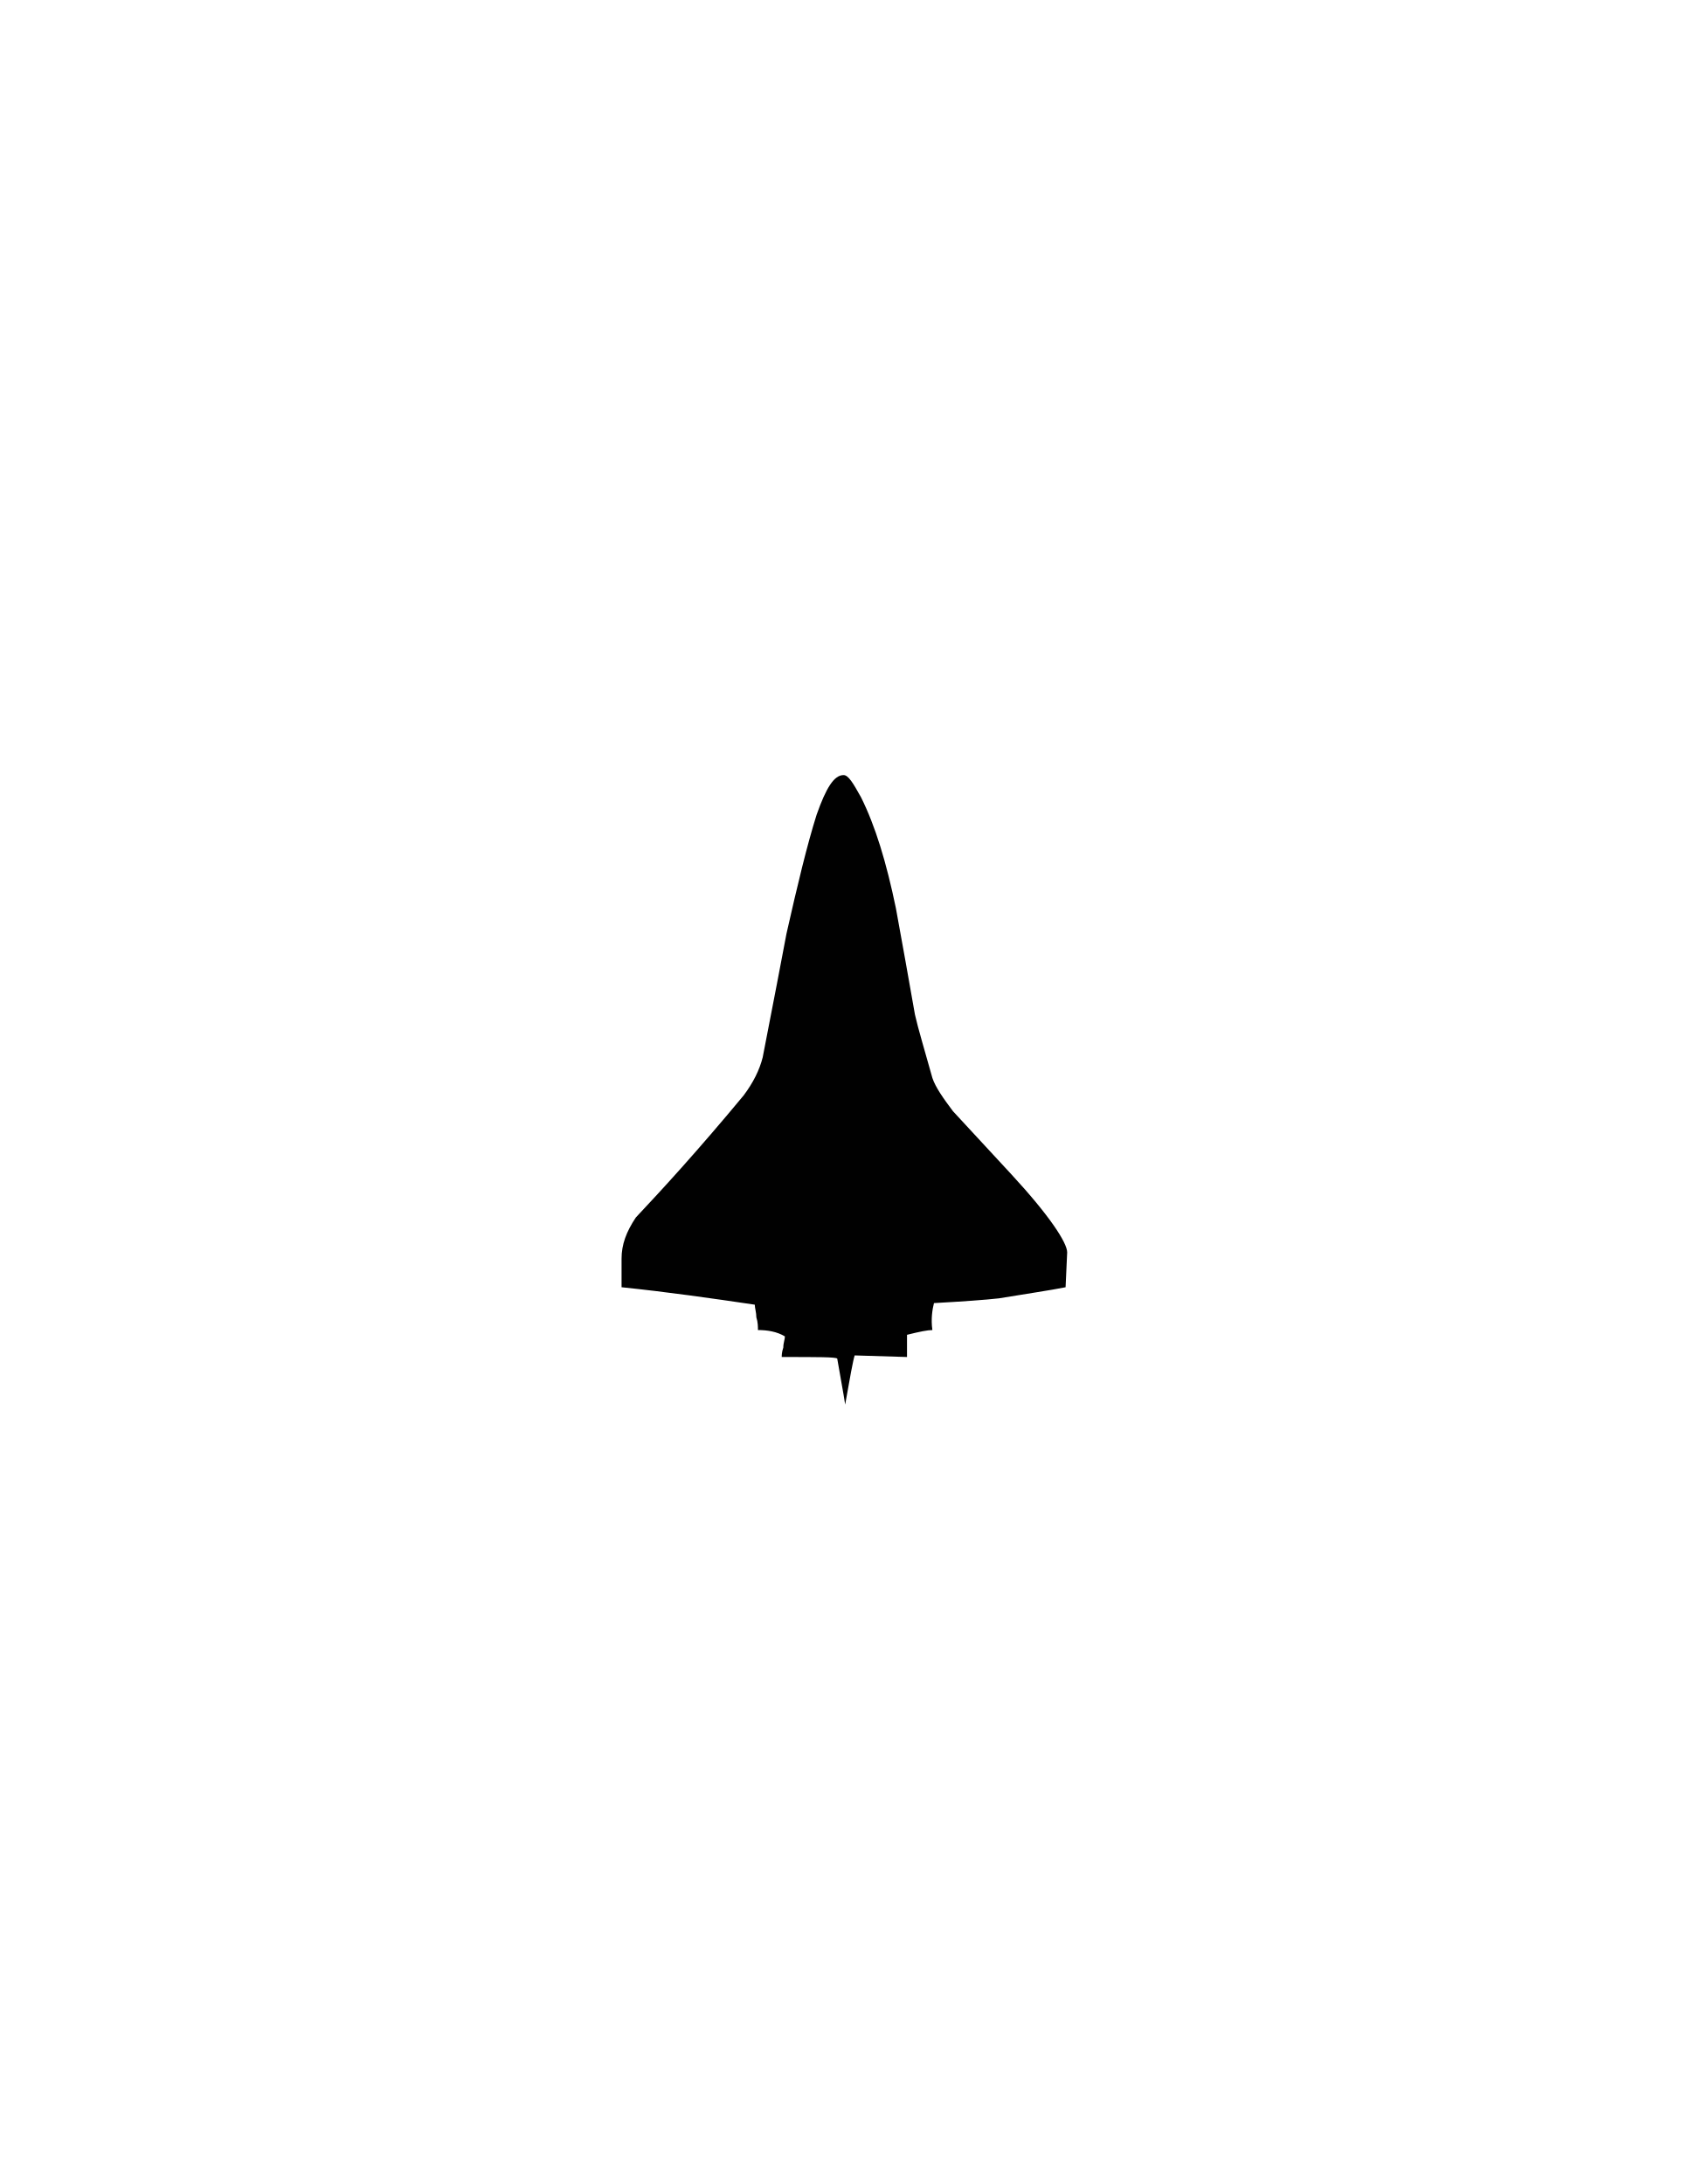
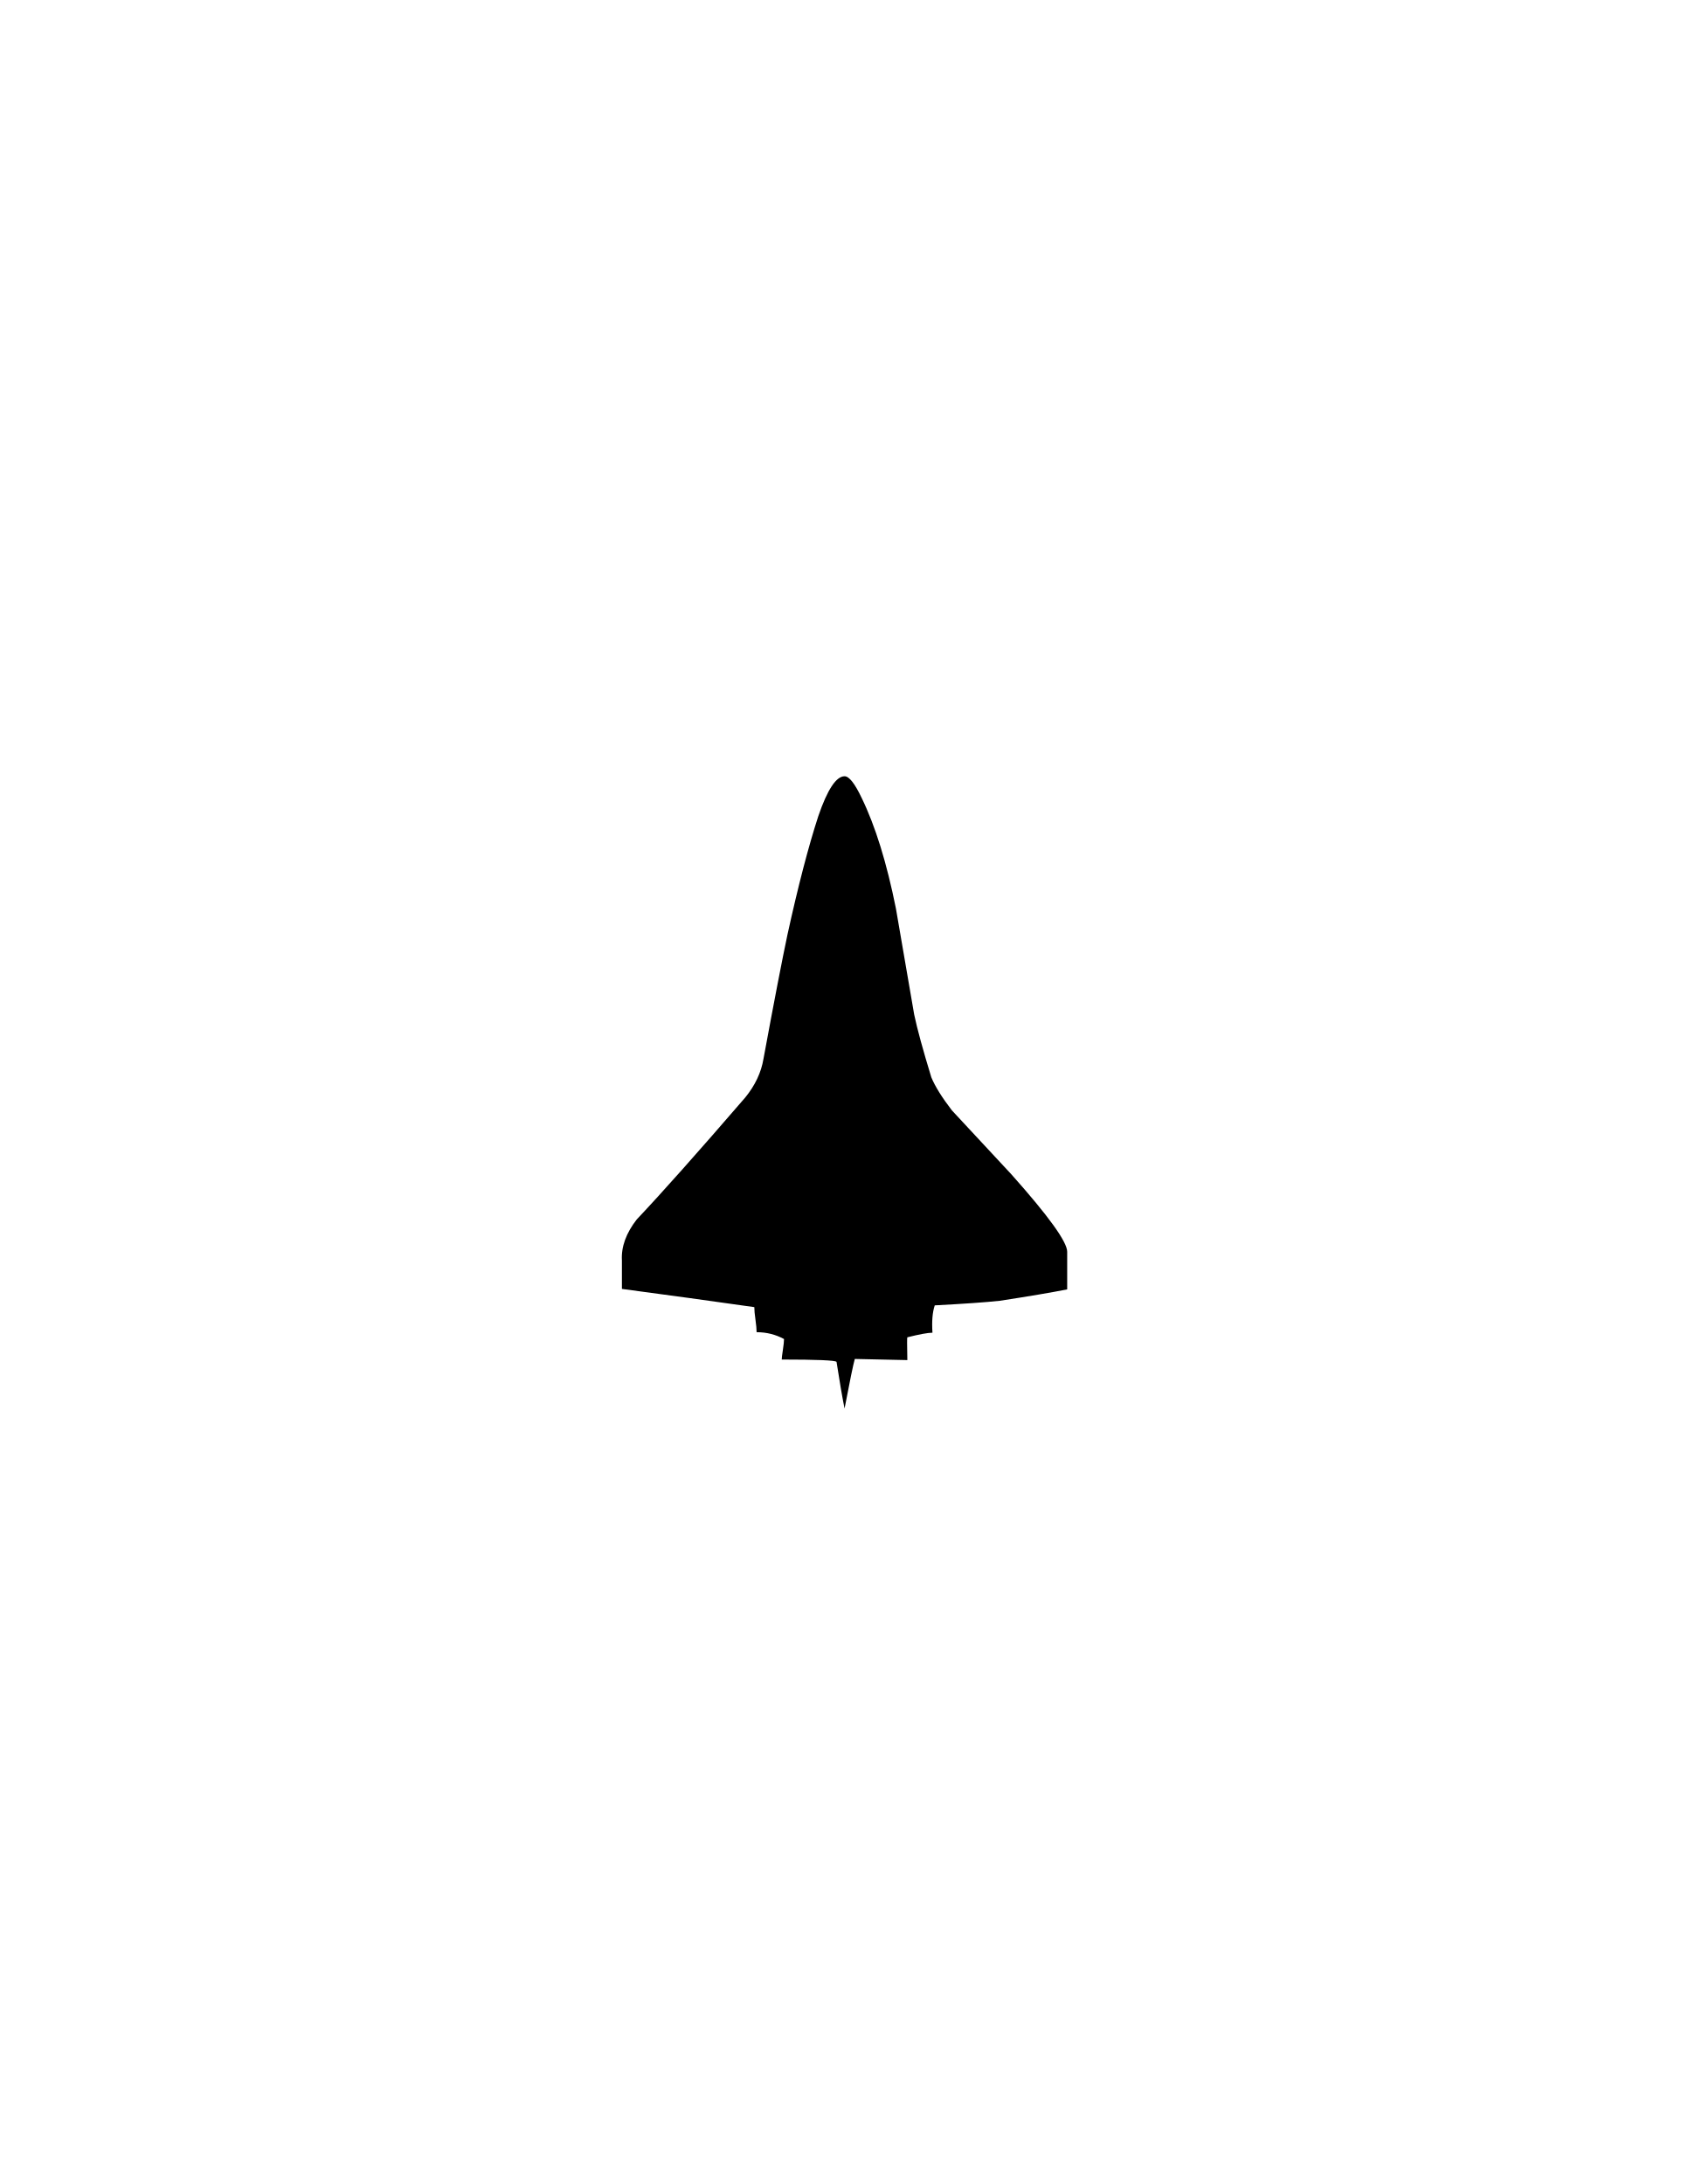
- <svg xmlns="http://www.w3.org/2000/svg" version="1.1" id="Version_1.0" x="0px" y="0px" width="612px" height="792px" viewBox="0 0 612 792" style="enable-background:new 0 0 612 792;" xml:space="preserve">
-   <g id="octagon" style="display:none;">
-     <g id="outFrame" style="display:inline;">
-       <line style="fill:none;stroke:#3A53A4;stroke-width:2;" x1="221" y1="311.5" x2="307" y2="275" />
-       <line style="fill:none;stroke:#3A53A4;stroke-width:2;" x1="307" y1="275" x2="391.5" y2="311.5" />
-       <line style="fill:none;stroke:#3A53A4;stroke-width:2;" x1="391.5" y1="311.5" x2="428" y2="398" />
-       <line style="fill:none;stroke:#3A53A4;stroke-width:2;" x1="428" y1="398" x2="391.5" y2="484.5" />
-       <line style="fill:none;stroke:#3A53A4;stroke-width:2;" x1="391.5" y1="484.5" x2="307" y2="518" />
-       <line style="fill:none;stroke:#3A53A4;stroke-width:2;" x1="307" y1="518" x2="221" y2="484.5" />
-       <line style="fill:none;stroke:#3A53A4;stroke-width:2;" x1="221" y1="484.5" x2="184" y2="398" />
-       <line style="fill:none;stroke:#3A53A4;stroke-width:2;" x1="184" y1="398" x2="221" y2="311.5" />
+ <svg xmlns="http://www.w3.org/2000/svg" version="1.1" x="0px" y="0px" width="612px" height="792px" viewBox="0 0 612 792" enable-background="new 0 0 612 792" xml:space="preserve">
+   <g id="Version_1.0" display="none">
+     <g id="octagon" display="inline">
+       <g id="outFrame">
+         <line fill="none" stroke="#0000FF" stroke-width="2" x1="220" y1="309.5" x2="306" y2="273" />
+         <line fill="none" stroke="#0000FF" stroke-width="2" x1="306" y1="273" x2="390.5" y2="309.5" />
+         <line fill="none" stroke="#0000FF" stroke-width="2" x1="390.5" y1="309.5" x2="427" y2="396" />
+         <line fill="none" stroke="#0000FF" stroke-width="2" x1="427" y1="396" x2="390.5" y2="482.5" />
+         <line fill="none" stroke="#0000FF" stroke-width="2" x1="390.5" y1="482.5" x2="306" y2="516" />
+         <line fill="none" stroke="#0000FF" stroke-width="2" x1="306" y1="516" x2="220" y2="482.5" />
+         <line fill="none" stroke="#0000FF" stroke-width="2" x1="220" y1="482.5" x2="183" y2="396" />
+         <line fill="none" stroke="#0000FF" stroke-width="2" x1="183" y1="396" x2="220" y2="309.5" />
+       </g>
+       <line id="mod2_1_" fill="none" stroke="#0000FF" stroke-width="2" x1="203.966" y1="445.015" x2="406.199" y2="445.295" />
+       <line id="mod1_1_" fill="none" stroke="#0000FF" stroke-width="2" x1="203.966" y1="346.985" x2="406.199" y2="346.705" />
    </g>
-     <line id="mod2_1_" style="display:inline;fill:none;stroke:#3A53A4;stroke-width:2;" x1="205" y1="447" x2="407.2" y2="447.3" />
-     <line id="mod1_1_" style="display:inline;fill:none;stroke:#3A53A4;stroke-width:2;" x1="205" y1="349" x2="407.2" y2="348.7" />
  </g>
-   <g>
-     <g transform="translate(119 85) scale(5.75 5.75)">
-       <path style="fill:#010101;" d="M46.5,66.4c-1,0.2-2.4,0.4-4.2,0.7c-0.9,0.1-2.3,0.2-4.1,0.3c-0.1,0.4-0.2,1-0.1,1.7    c-0.3,0-0.8,0.1-1.6,0.3c0,0,0,0.5,0,1.4l-3.3-0.1c-0.1,0.3-0.3,1.4-0.6,3.1c-0.1-0.7-0.3-1.7-0.5-2.9c-0.1-0.1-1.2-0.1-3.5-0.1    c0-0.1,0-0.3,0.1-0.6c0-0.3,0.1-0.5,0.1-0.7c-0.5-0.3-1.1-0.4-1.7-0.4c0-0.2,0-0.5-0.1-0.8c0-0.3-0.1-0.6-0.1-0.8    c-2.7-0.4-5.5-0.8-8.4-1.1v-1.8c0-0.9,0.3-1.7,0.9-2.6c1.6-1.7,3.9-4.2,6.8-7.7c0.6-0.8,1-1.6,1.2-2.4c0.7-3.6,1.2-6.2,1.5-7.8    c0.7-3.1,1.3-5.6,1.9-7.5c0.6-1.7,1.1-2.5,1.7-2.5c0.3,0,0.6,0.5,1.1,1.4c0.9,1.8,1.6,4.1,2.2,7c0.4,2.2,0.8,4.4,1.2,6.7    c0.2,0.9,0.6,2.2,1.1,4c0.2,0.6,0.7,1.3,1.3,2.1c1.2,1.3,2.5,2.7,3.7,4c2.4,2.6,3.5,4.3,3.5,4.9L46.5,66.4L46.5,66.4z" />
+   <g id="Layer_2">
+     <g>
+       <g transform="translate(119 85) scale(5.75 5.75)">
+         <path d="M46.602,66.535c-0.961,0.191-2.377,0.432-4.248,0.719c-0.912,0.098-2.279,0.193-4.104,0.289     c-0.145,0.432-0.193,1.006-0.145,1.725c-0.289,0-0.816,0.098-1.584,0.289c-0.02,0-0.02,0.48,0,1.438l-3.313-0.072     c-0.096,0.332-0.311,1.375-0.646,3.127c-0.145-0.719-0.314-1.699-0.506-2.945c-0.096-0.096-1.248-0.145-3.455-0.145     c0-0.094,0.023-0.297,0.072-0.609c0.047-0.313,0.072-0.539,0.072-0.684c-0.529-0.287-1.105-0.432-1.729-0.432     c0-0.191-0.025-0.453-0.072-0.789c-0.049-0.336-0.072-0.6-0.072-0.791c-2.686-0.383-5.471-0.766-8.35-1.149v-1.797     c-0.049-0.861,0.264-1.723,0.936-2.586c1.584-1.676,3.863-4.238,6.84-7.688c0.625-0.766,1.008-1.58,1.152-2.443     c0.672-3.641,1.176-6.25,1.512-7.832c0.672-3.064,1.32-5.555,1.945-7.473c0.574-1.675,1.127-2.513,1.656-2.513     c0.287,0,0.646,0.457,1.078,1.367c0.863,1.773,1.584,4.1,2.16,6.975c0.383,2.207,0.768,4.436,1.152,6.688     c0.191,0.912,0.553,2.23,1.08,3.957c0.238,0.574,0.672,1.27,1.297,2.084c1.246,1.344,2.494,2.686,3.744,4.027     c2.352,2.637,3.527,4.268,3.527,4.891v2.372H46.602z" />
+       </g>
    </g>
  </g>
</svg>
